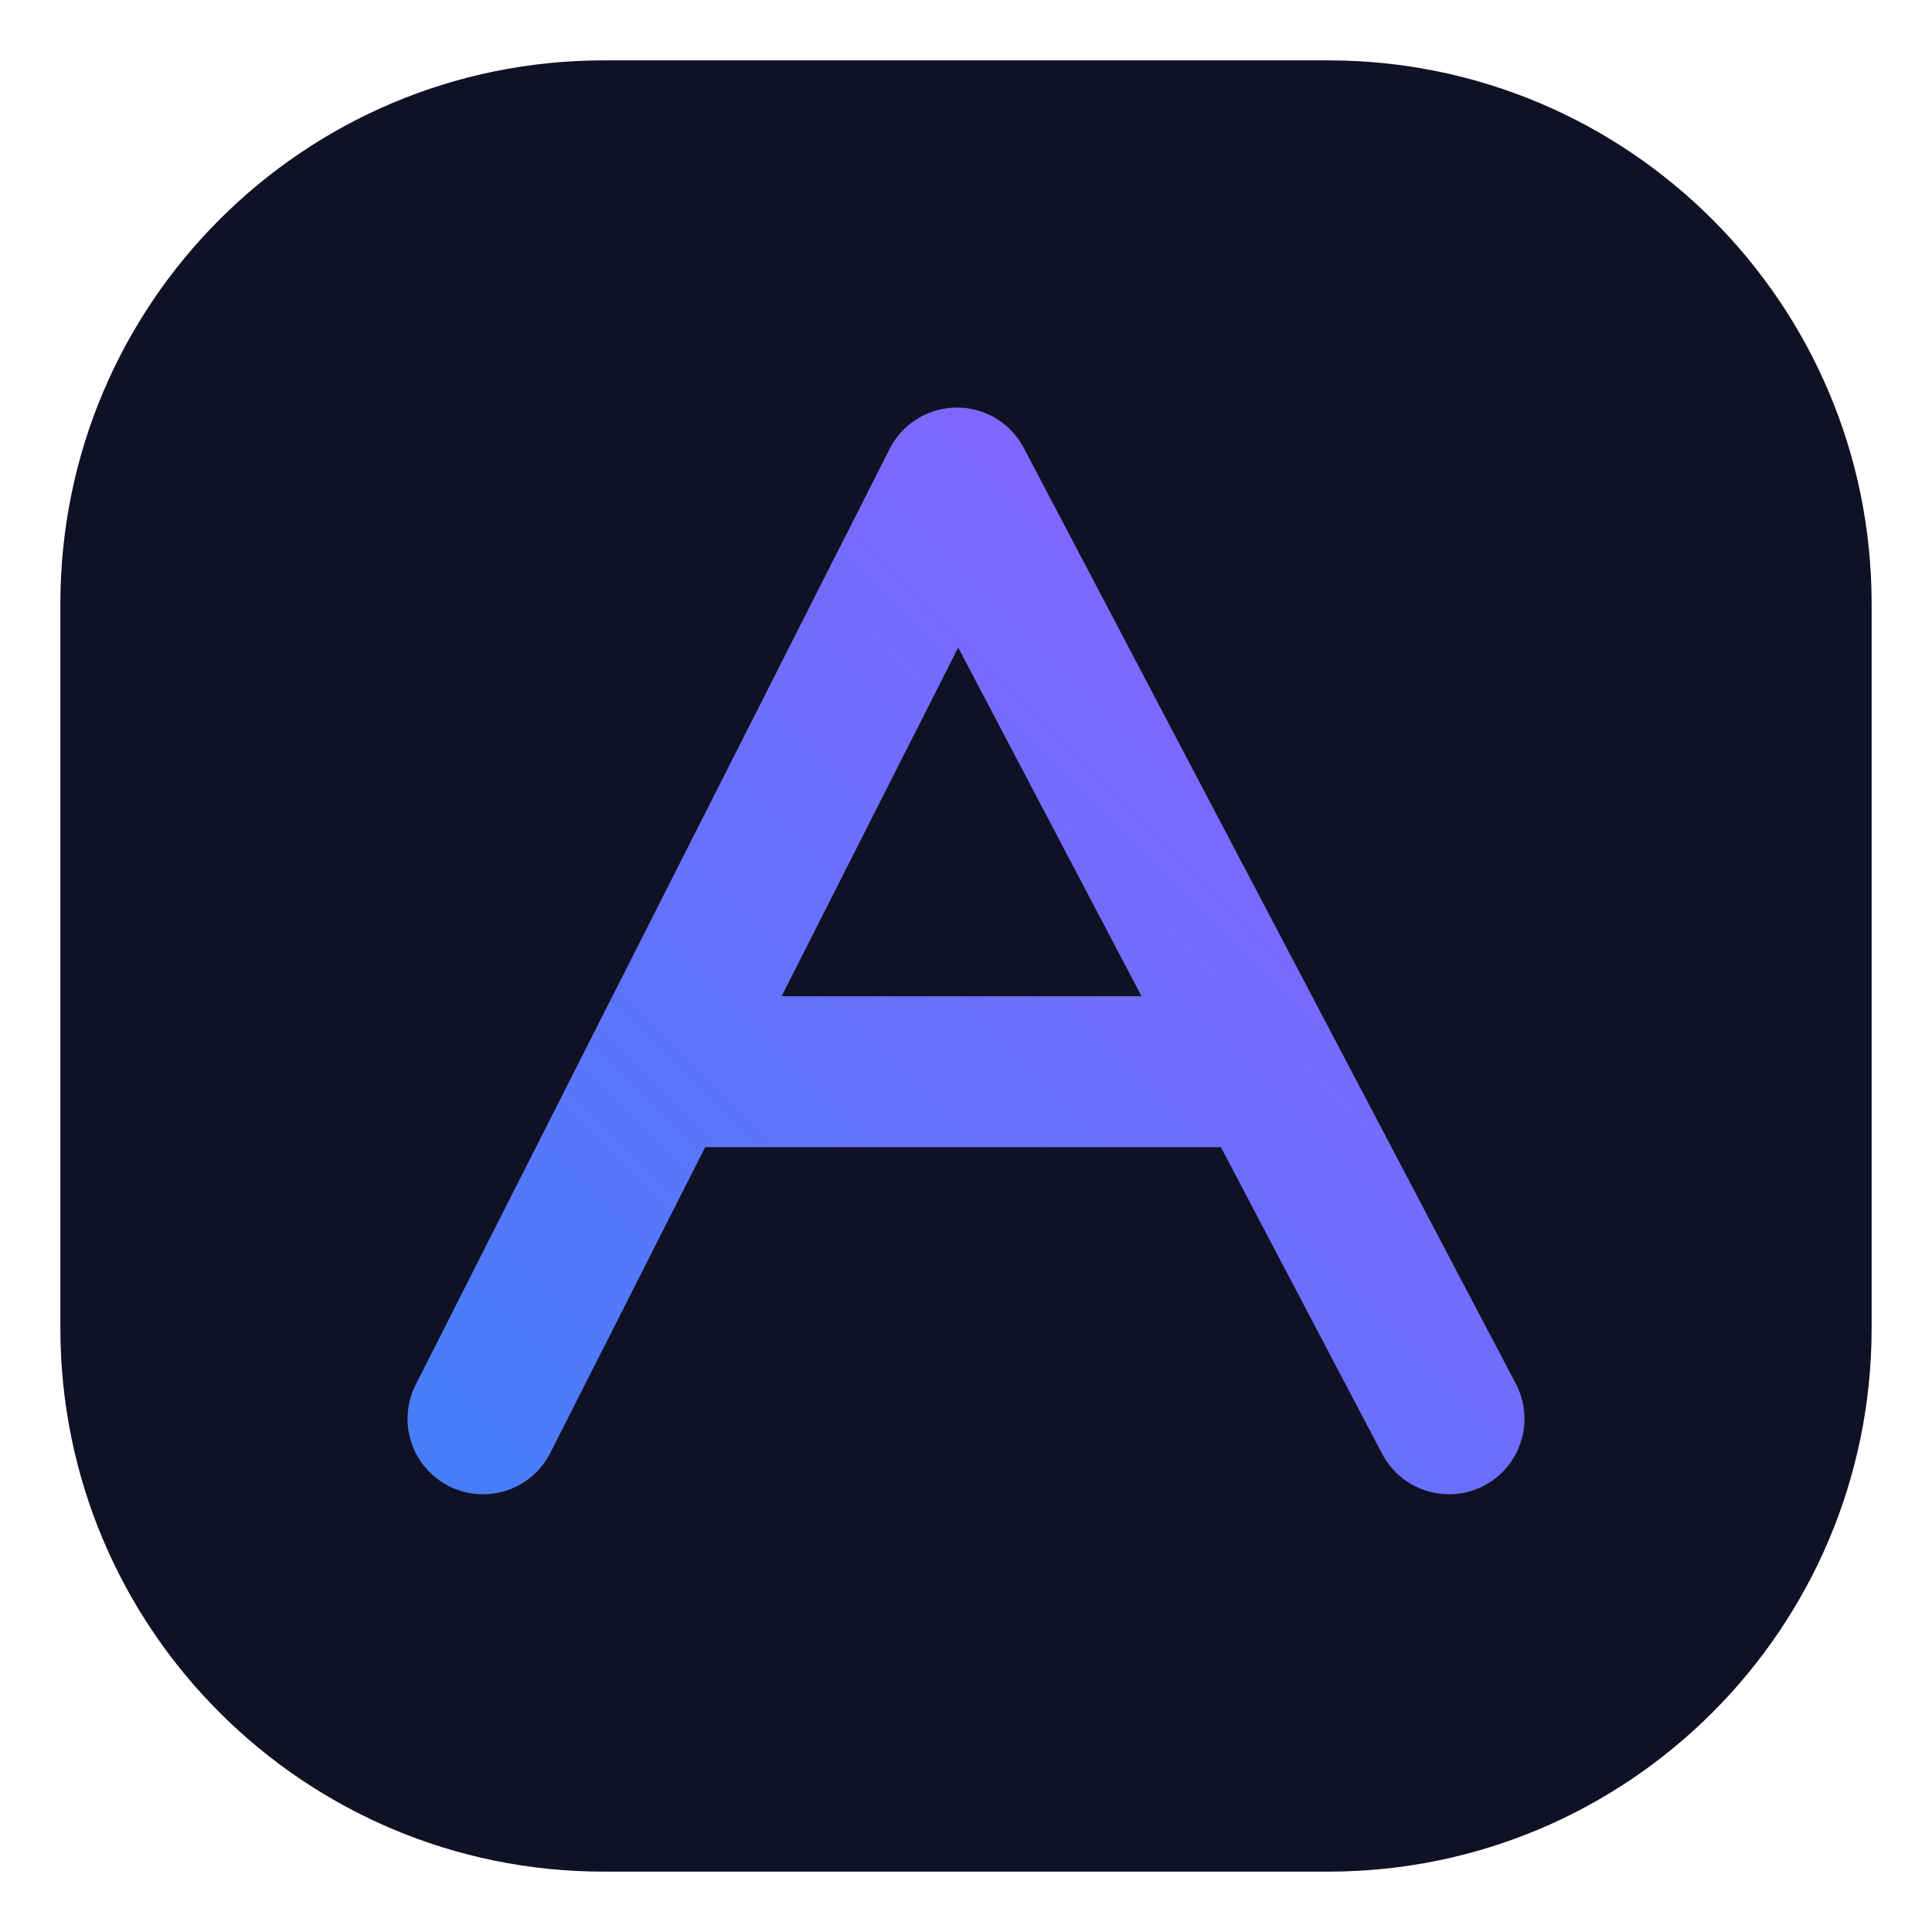
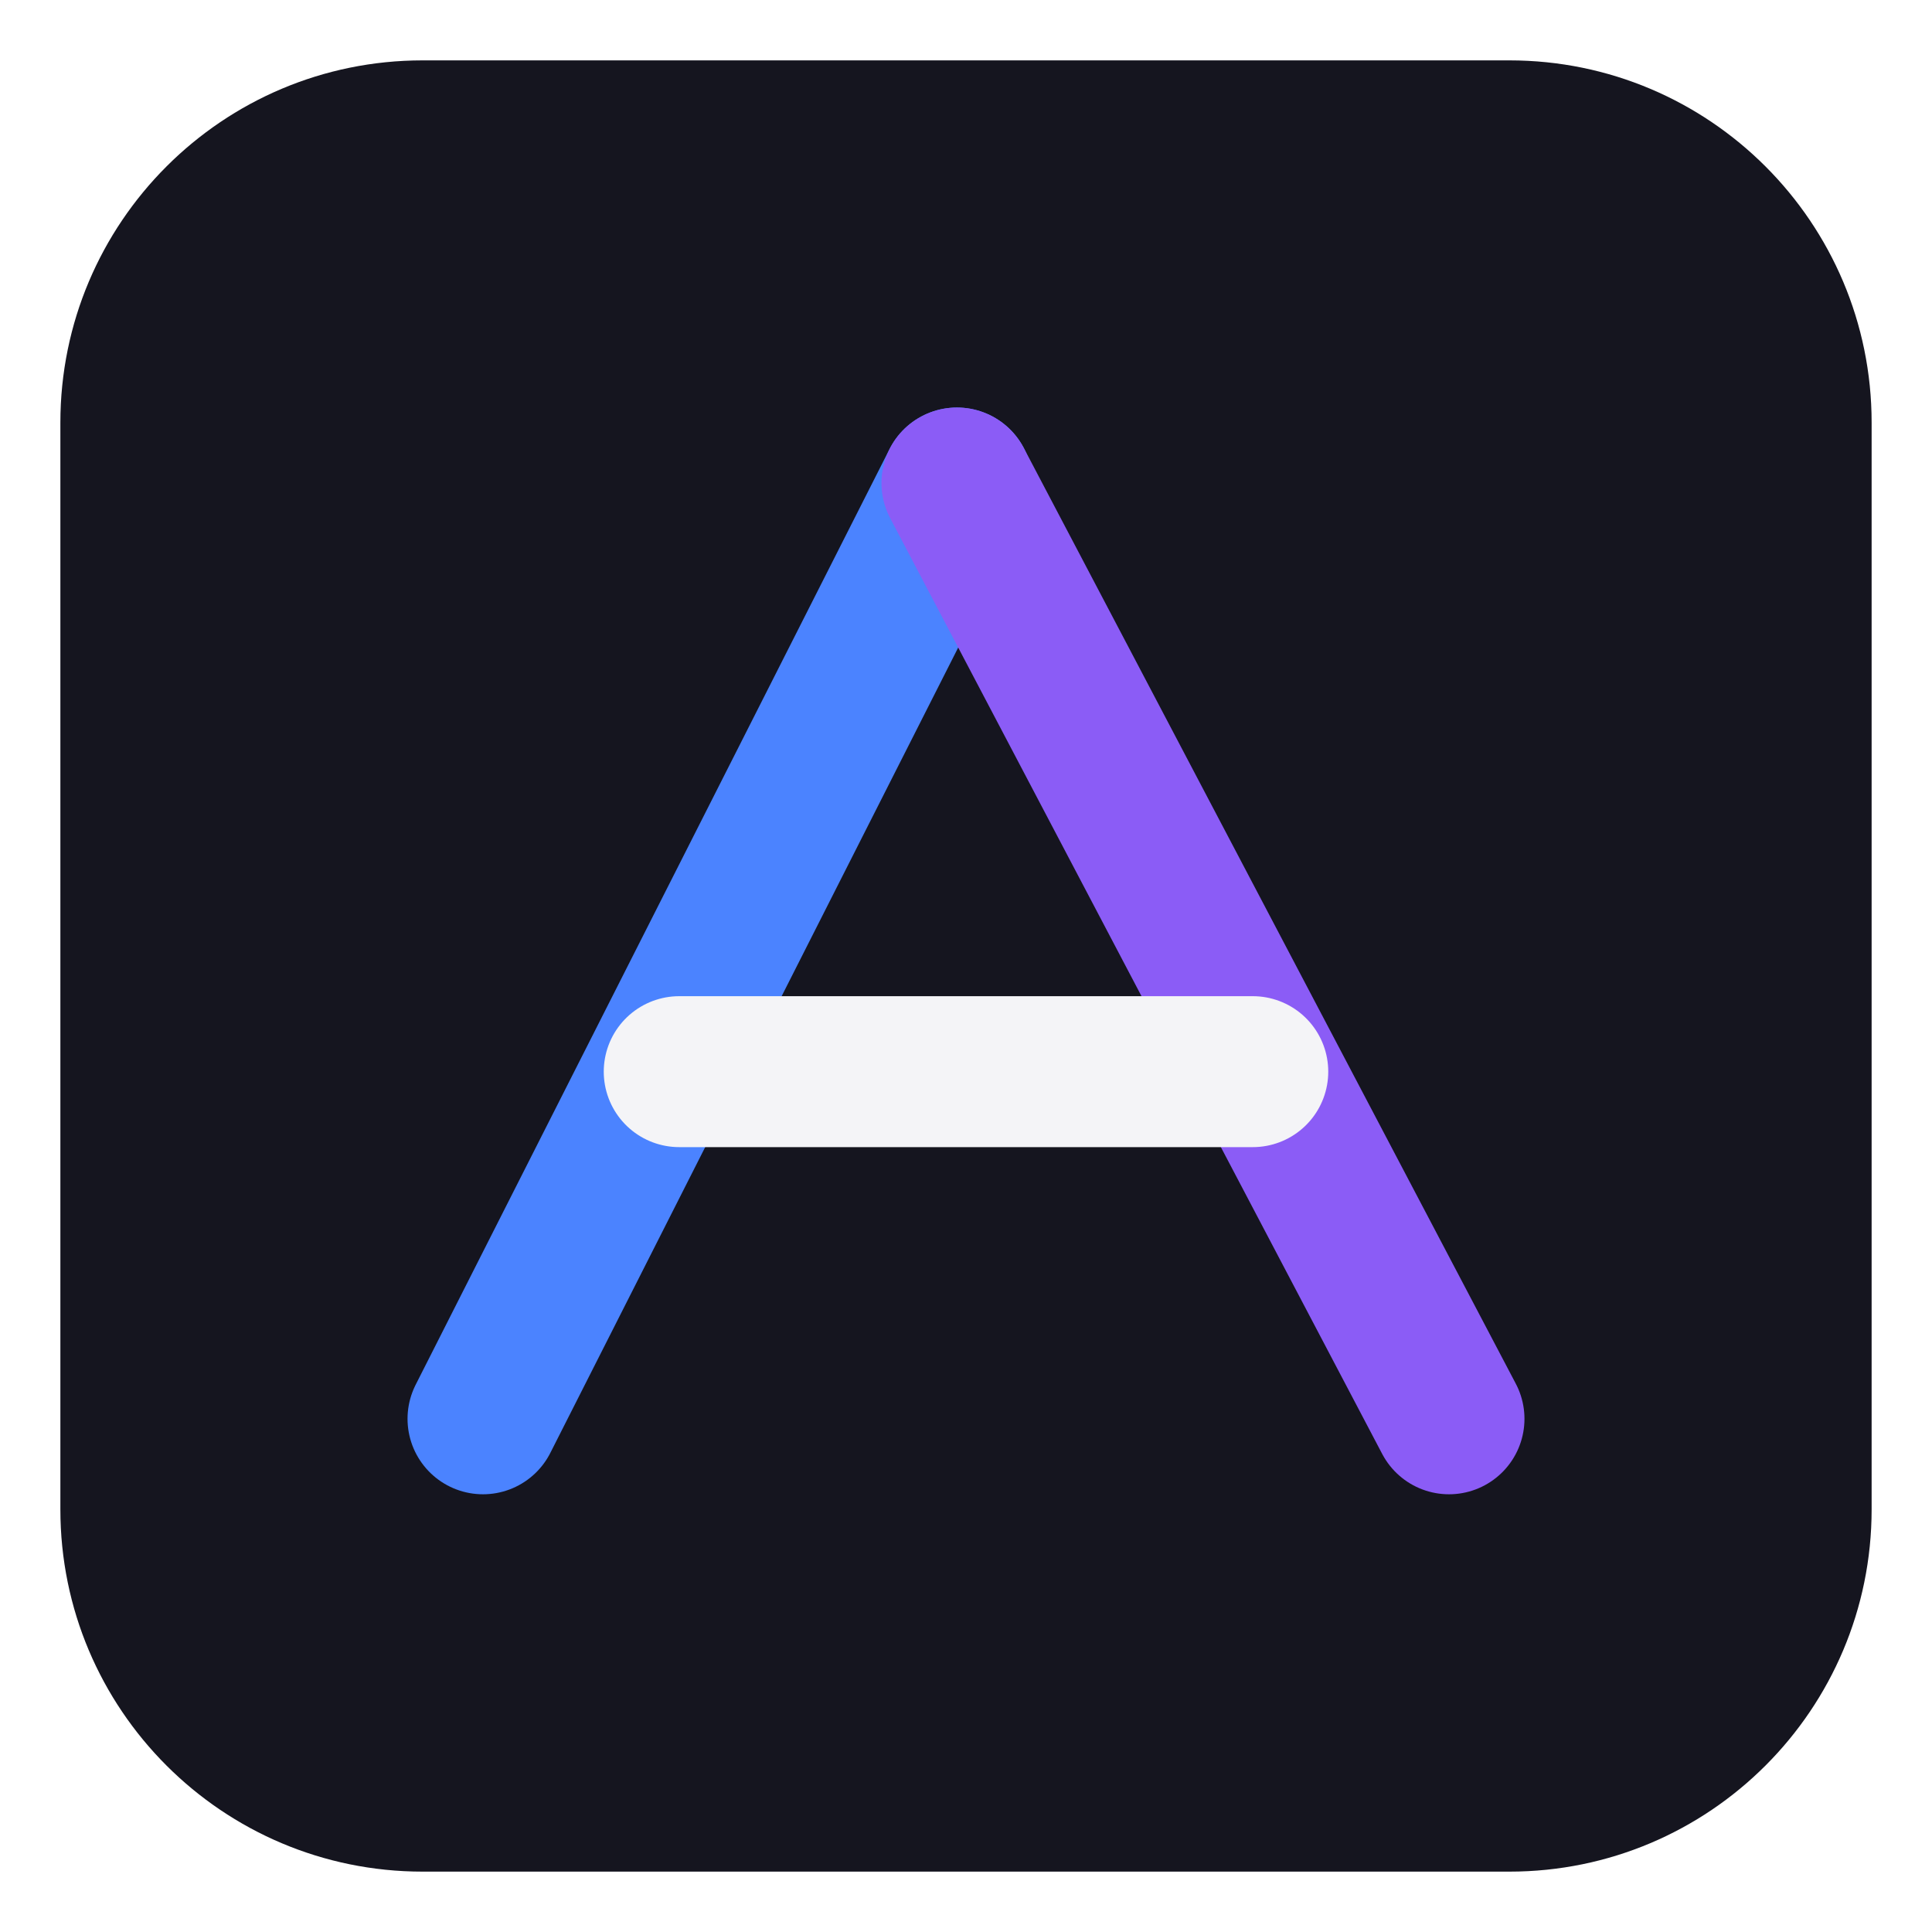
<svg xmlns="http://www.w3.org/2000/svg" viewBox="0 0 64 64" role="img" aria-labelledby="title">
-   <defs>
-     <linearGradient id="arcane-gradient" x1="10" y1="54" x2="54" y2="10" gradientUnits="userSpaceOnUse">
-       <stop stop-color="#3B82F6" />
-       <stop offset="1" stop-color="#9B5CFF" />
-     </linearGradient>
-   </defs>
-   <rect x="2" y="2" width="60" height="60" rx="18" fill="#111125" />
-   <path d="M16 47 31.7 16 48 47M22.5 35.5h19" fill="none" stroke="url(#arcane-gradient)" stroke-width="5" stroke-linecap="round" stroke-linejoin="round" />
+   <rect x="2" y="2" width="60" height="60" rx="12" fill="#15151F" />
+   <path d="M16 47 31.7 16" fill="none" stroke="#4B83FF" stroke-width="5" stroke-linecap="round" />
+   <path d="M31.7 16 48 47" fill="none" stroke="#8B5CF6" stroke-width="5" stroke-linecap="round" />
+   <path d="M22.5 35.5h19" fill="none" stroke="#F4F4F7" stroke-width="5" stroke-linecap="round" />
</svg>
